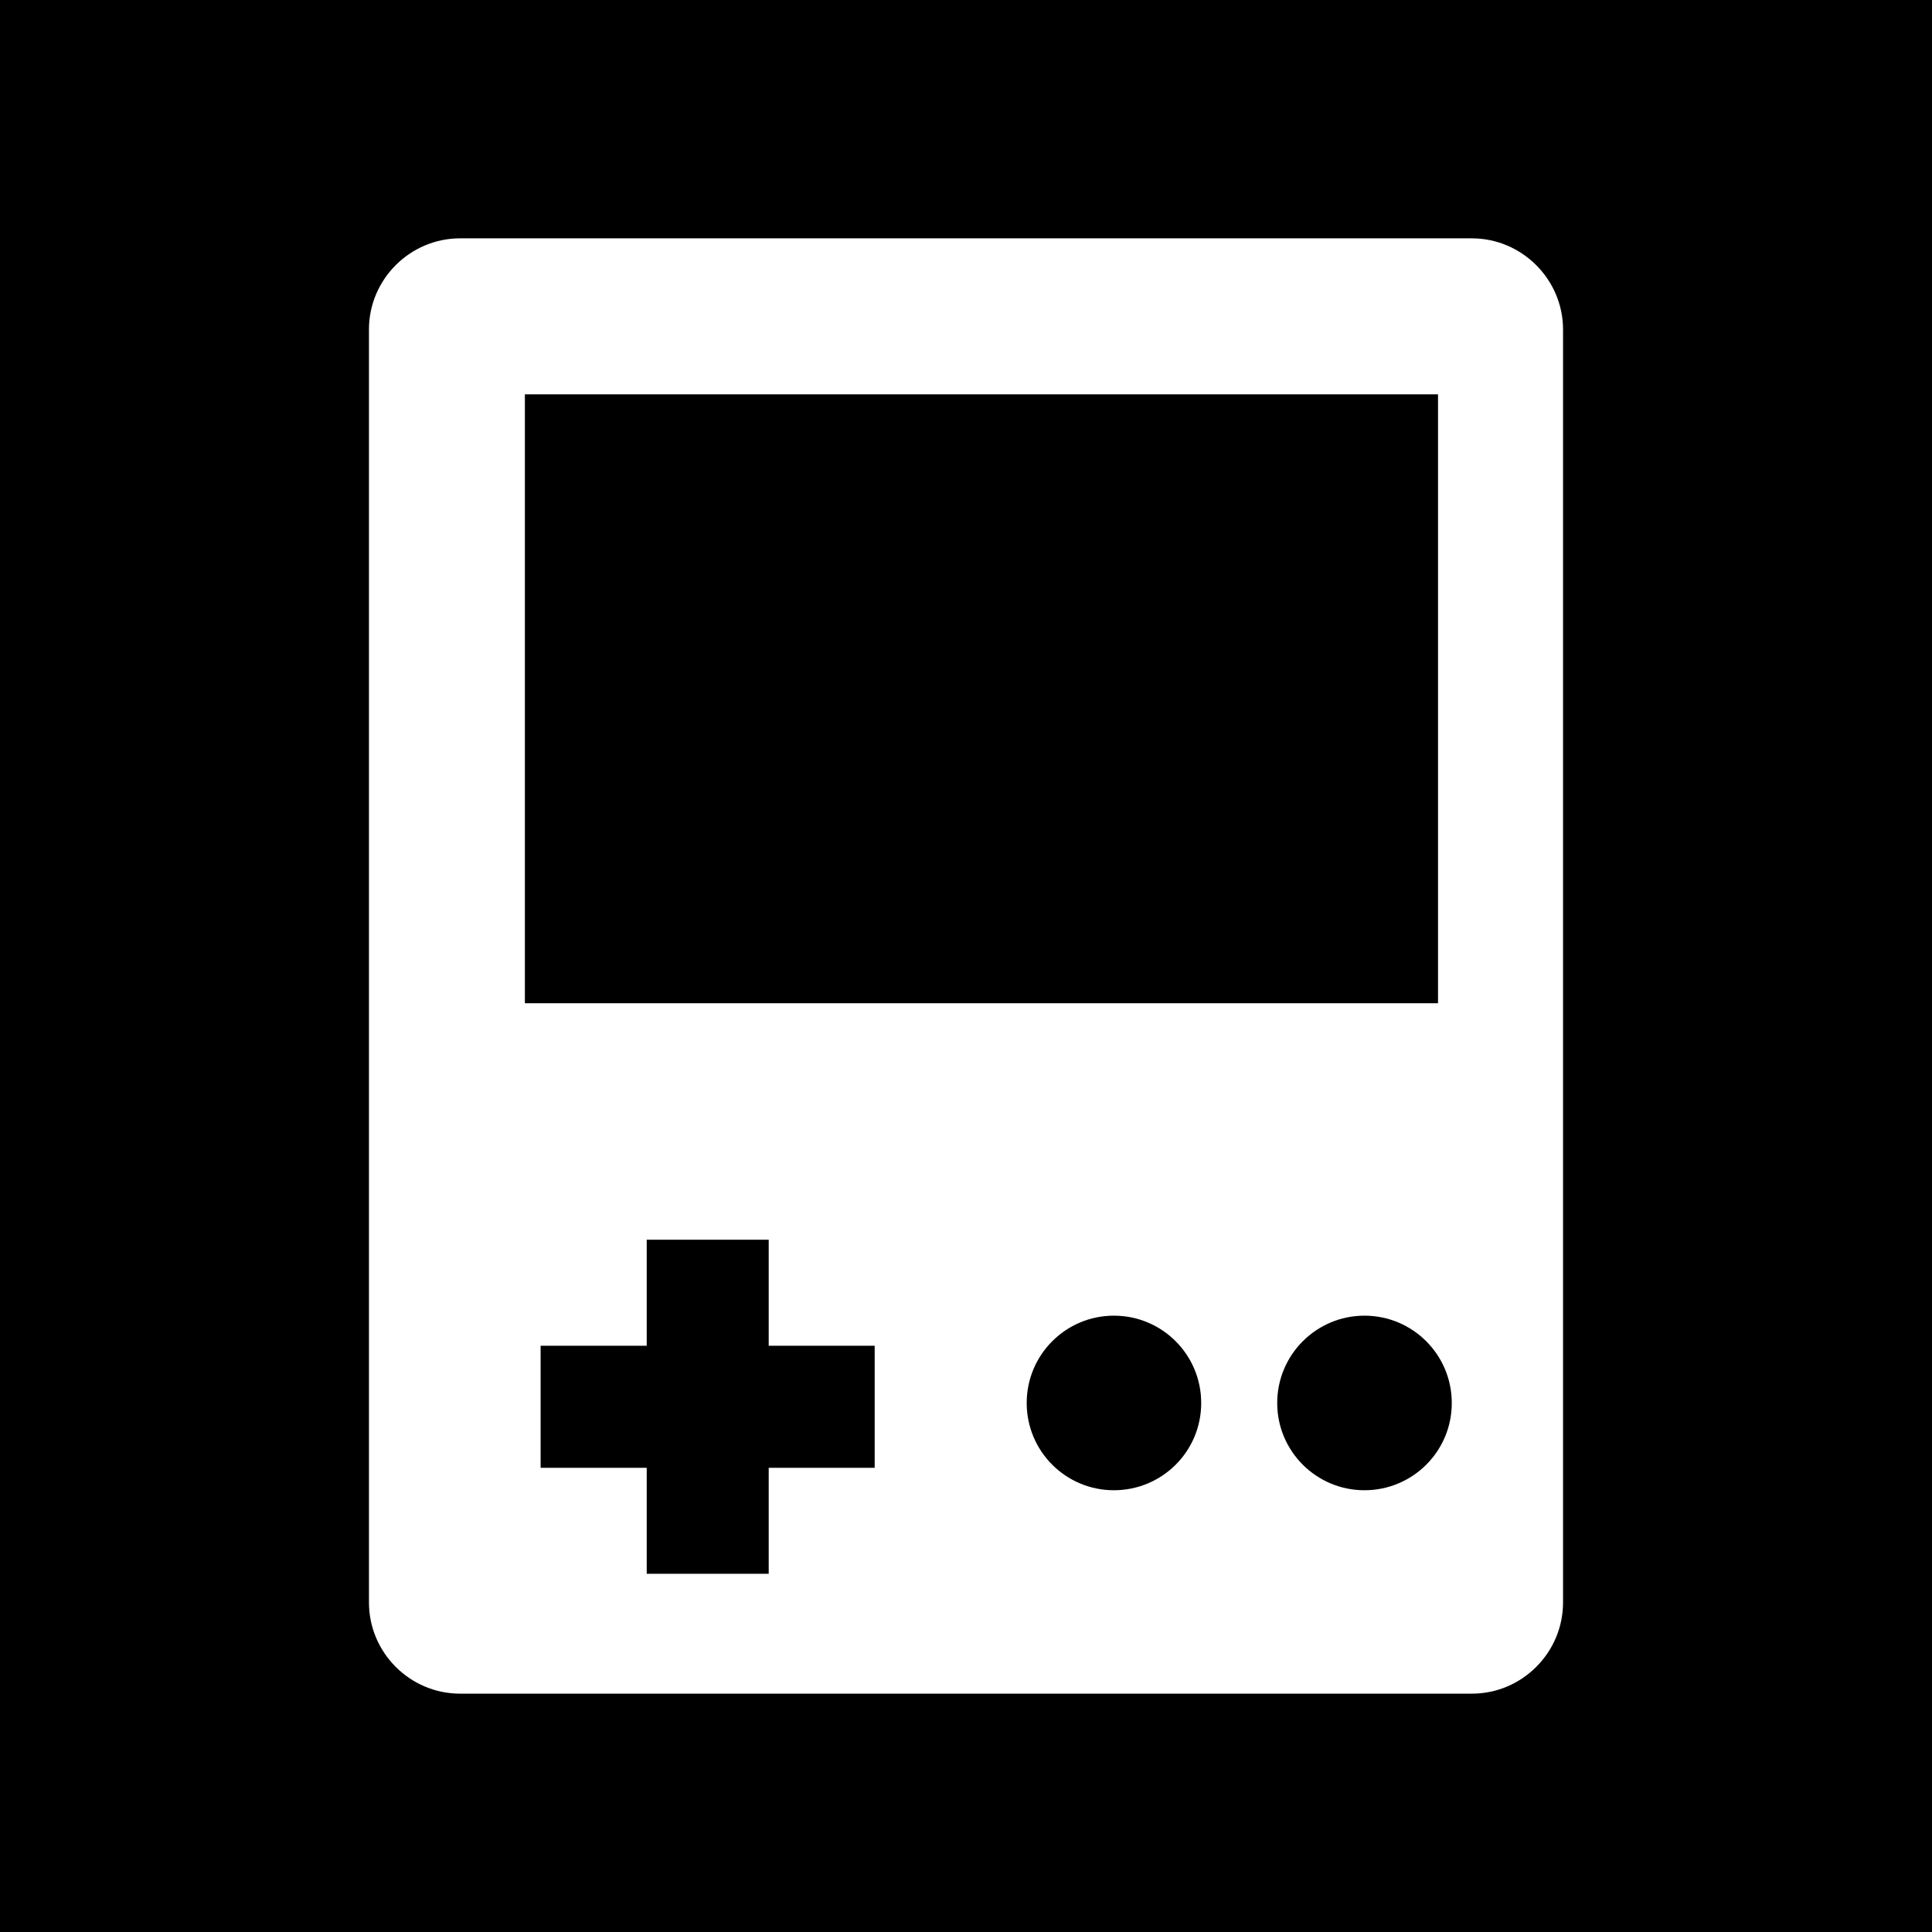
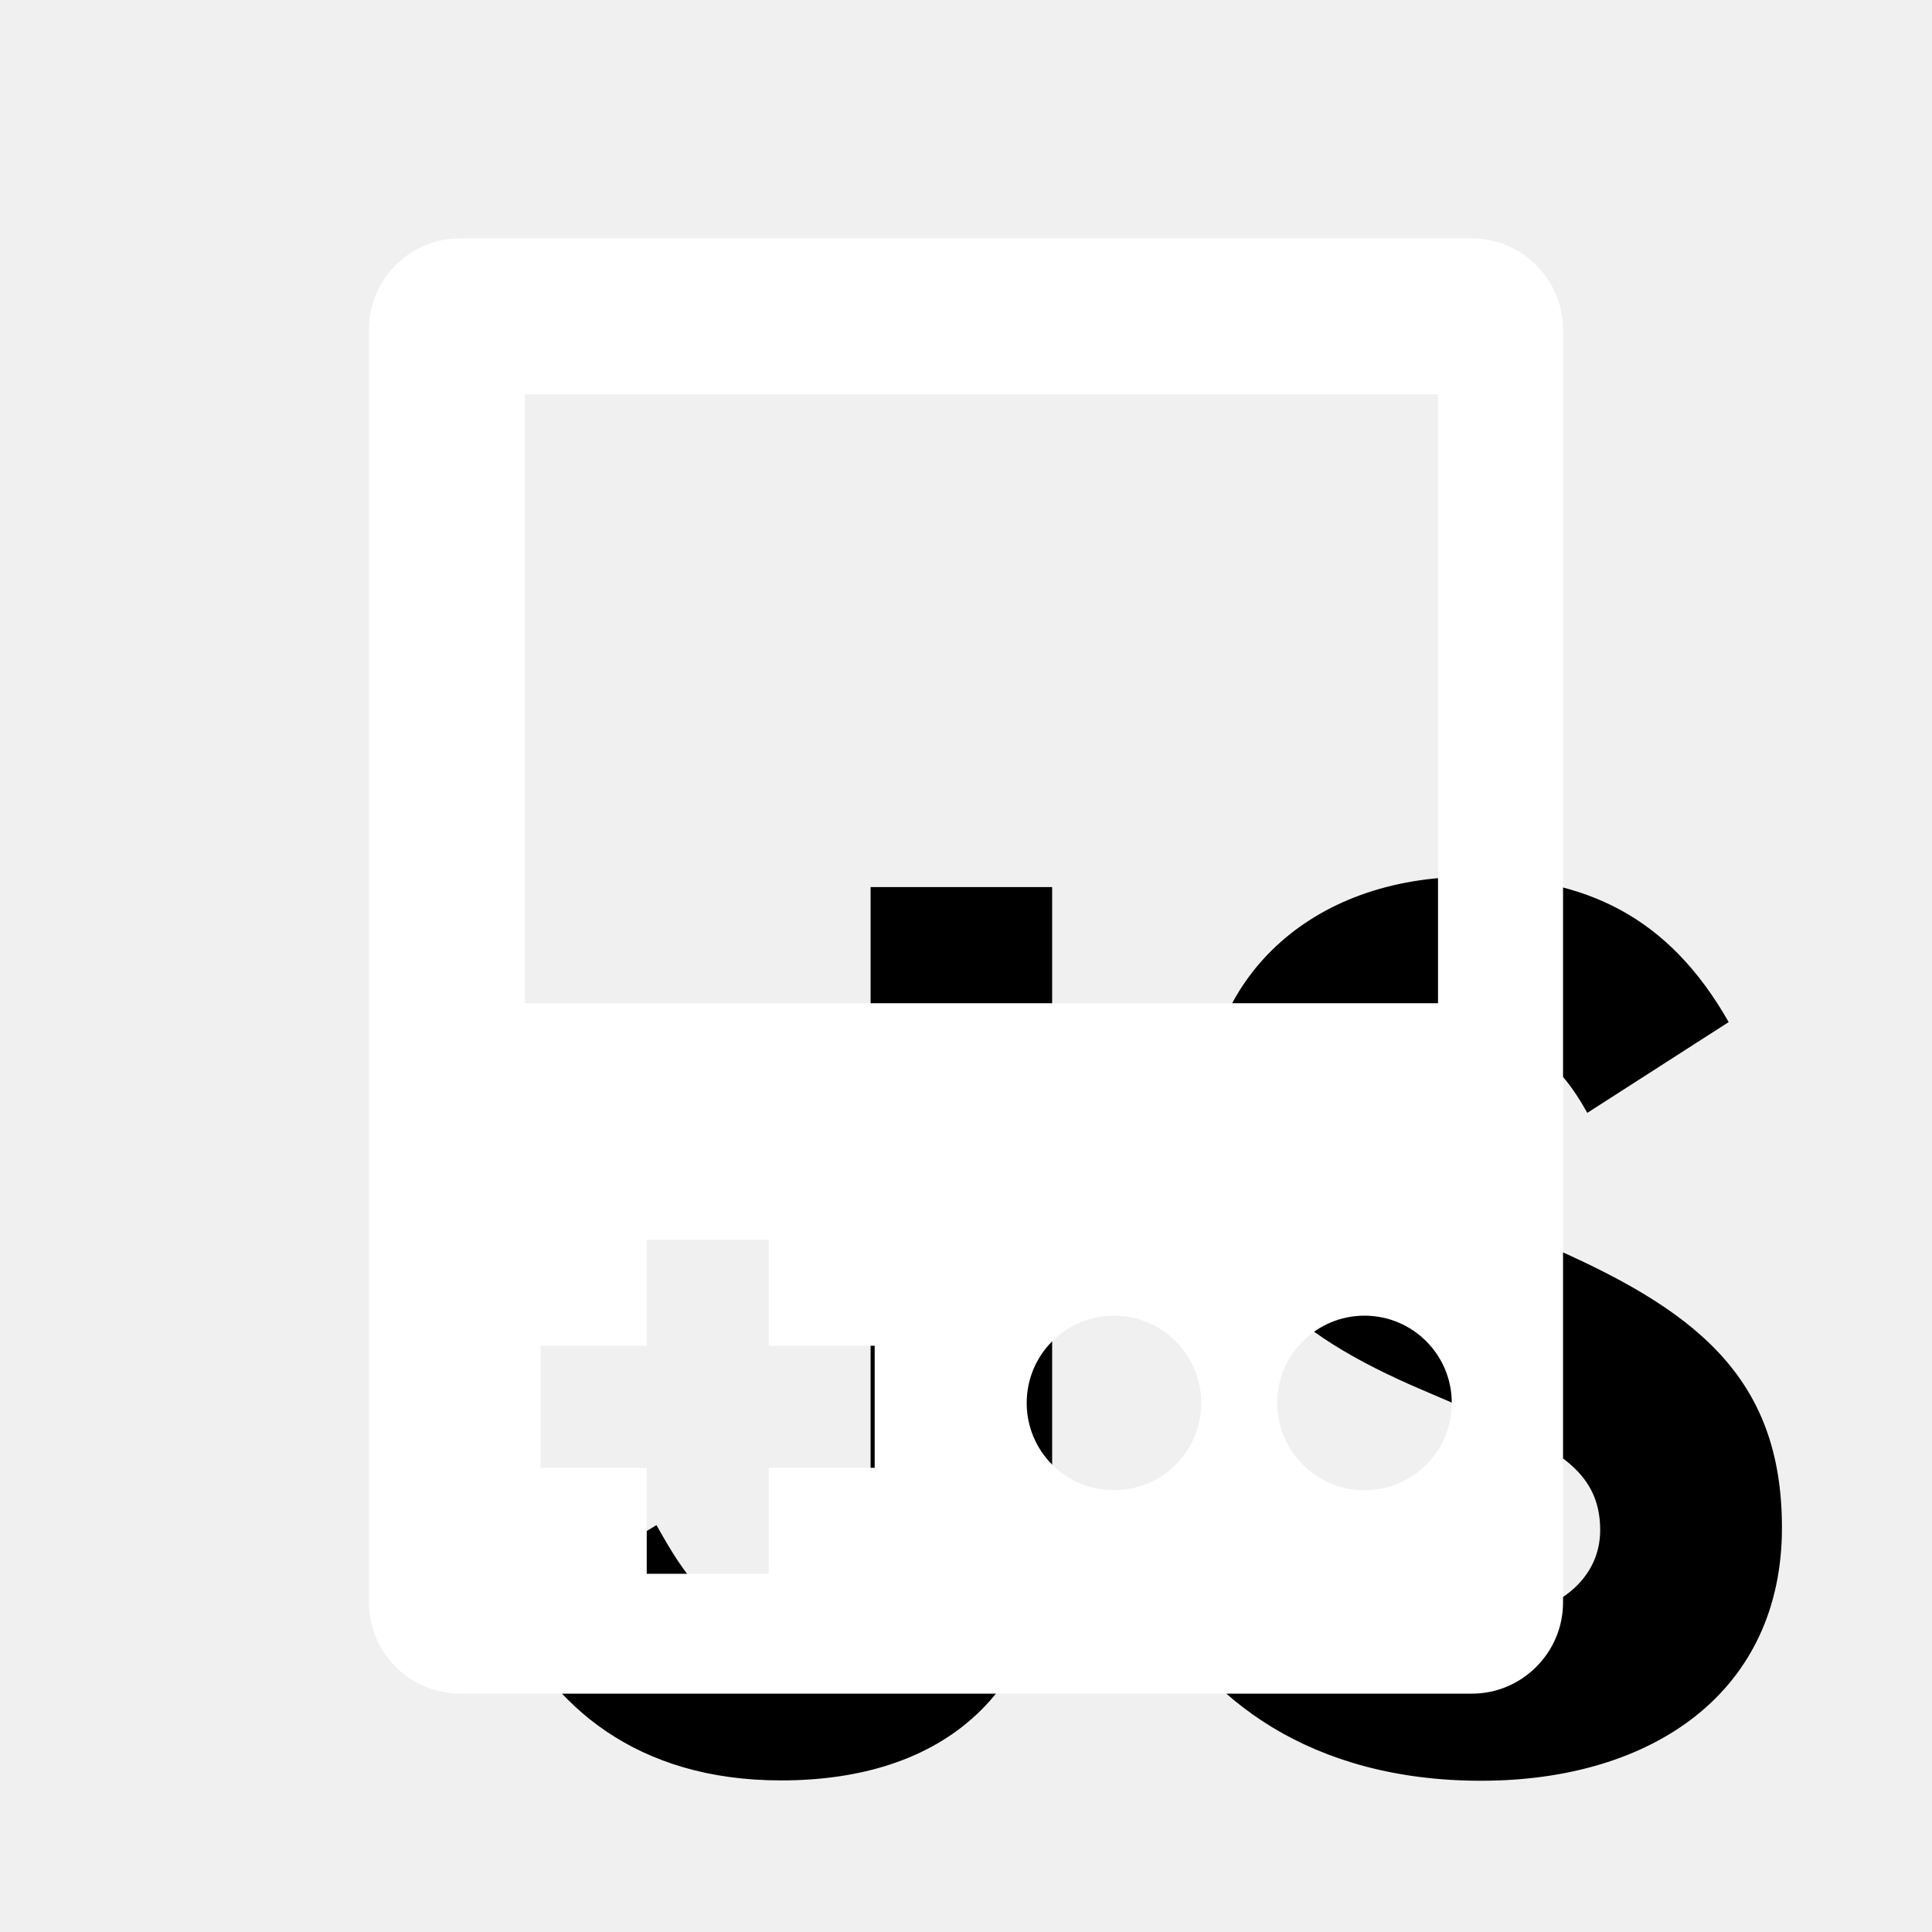
<svg xmlns="http://www.w3.org/2000/svg" viewBox="0 0 630 630" version="1.1" id="svg1080">
  <defs id="defs1084" />
-   <rect width="630" height="630" x="0" y="0" />
  <path d="m423.2 492.19c12.69 20.72 29.2 35.95 58.4 35.95 24.53 0 40.2-12.26 40.2-29.2 0-20.3-16.1-27.49-43.1-39.3l-14.8-6.35c-42.72-18.2-71.1-41-71.1-89.2 0-44.4 33.83-78.2 86.7-78.2 37.64 0 64.7 13.1 84.2 47.4l-46.1 29.6c-10.15-18.2-21.1-25.37-38.1-25.37-17.34 0-28.33 11-28.33 25.37 0 17.76 11 24.95 36.4 35.95l14.8 6.34c50.3 21.57 78.7 43.56 78.7 93 0 53.3-41.87 82.5-98.1 82.5-54.98 0-90.5-26.2-107.88-60.54zm-209.13 5.13c9.3 16.5 17.76 30.45 38.1 30.45 19.45 0 31.72-7.61 31.72-37.2v-201.3h59.2v202.1c0 61.3-35.94 89.2-88.4 89.2-47.4 0-74.85-24.53-88.81-54.075z" id="path1078" />
  <g transform="translate(77.722,77.7215)" id="g5010" style="fill:#ffffff">
    <g id="g4978" style="fill:#ffffff">
      <g id="g4976" style="fill:#ffffff">
        <path d="M 402.241,0 H 72.294 C 55.965,0 42.591,13.395 42.591,29.681 v 415.151 c 0,16.351 13.374,29.725 29.703,29.725 h 329.968 c 16.308,0 29.703,-13.374 29.703,-29.725 V 29.681 C 431.944,13.395 418.549,0 402.241,0 Z M 93.434,50.864 H 391.197 V 249.423 H 93.434 Z M 207.5,400.915 h -34.556 v 34.556 h -39.777 v -34.556 h -34.6 v -39.798 h 34.6 v -34.578 h 39.777 v 34.578 H 207.5 Z m 78,7.312 c -15.725,0 -28.43,-12.748 -28.43,-28.452 0,-15.747 12.748,-28.473 28.43,-28.473 15.747,0 28.473,12.727 28.473,28.473 0.022,15.725 -12.705,28.452 -28.473,28.452 z m 81.71,0 c -15.725,0 -28.452,-12.748 -28.452,-28.452 0,-15.747 12.791,-28.473 28.452,-28.473 15.725,0 28.473,12.727 28.473,28.473 0.022,15.725 -12.726,28.452 -28.473,28.452 z" id="path4974" style="fill:#ffffff" />
      </g>
    </g>
    <g id="g4980" style="fill:#ffffff" />
    <g id="g4982" style="fill:#ffffff" />
    <g id="g4984" style="fill:#ffffff" />
    <g id="g4986" style="fill:#ffffff" />
    <g id="g4988" style="fill:#ffffff" />
    <g id="g4990" style="fill:#ffffff" />
    <g id="g4992" style="fill:#ffffff" />
    <g id="g4994" style="fill:#ffffff" />
    <g id="g4996" style="fill:#ffffff" />
    <g id="g4998" style="fill:#ffffff" />
    <g id="g5000" style="fill:#ffffff" />
    <g id="g5002" style="fill:#ffffff" />
    <g id="g5004" style="fill:#ffffff" />
    <g id="g5006" style="fill:#ffffff" />
    <g id="g5008" style="fill:#ffffff" />
  </g>
  <g transform="translate(69.85229,70.37304)" id="g5012" style="fill:#ffffff" />
  <g transform="translate(69.85229,70.37304)" id="g5014" style="fill:#ffffff" />
  <g transform="translate(69.85229,70.37304)" id="g5016" style="fill:#ffffff" />
  <g transform="translate(69.85229,70.37304)" id="g5018" style="fill:#ffffff" />
  <g transform="translate(69.85229,70.37304)" id="g5020" style="fill:#ffffff" />
  <g transform="translate(69.85229,70.37304)" id="g5022" style="fill:#ffffff" />
  <g transform="translate(69.85229,70.37304)" id="g5024" style="fill:#ffffff" />
  <g transform="translate(69.85229,70.37304)" id="g5026" style="fill:#ffffff" />
  <g transform="translate(69.85229,70.37304)" id="g5028" style="fill:#ffffff" />
  <g transform="translate(69.85229,70.37304)" id="g5030" style="fill:#ffffff" />
  <g transform="translate(69.85229,70.37304)" id="g5032" style="fill:#ffffff" />
  <g transform="translate(69.85229,70.37304)" id="g5034" style="fill:#ffffff" />
  <g transform="translate(69.85229,70.37304)" id="g5036" style="fill:#ffffff" />
  <g transform="translate(69.85229,70.37304)" id="g5038" style="fill:#ffffff" />
  <g transform="translate(69.85229,70.37304)" id="g5040" style="fill:#ffffff" />
</svg>
